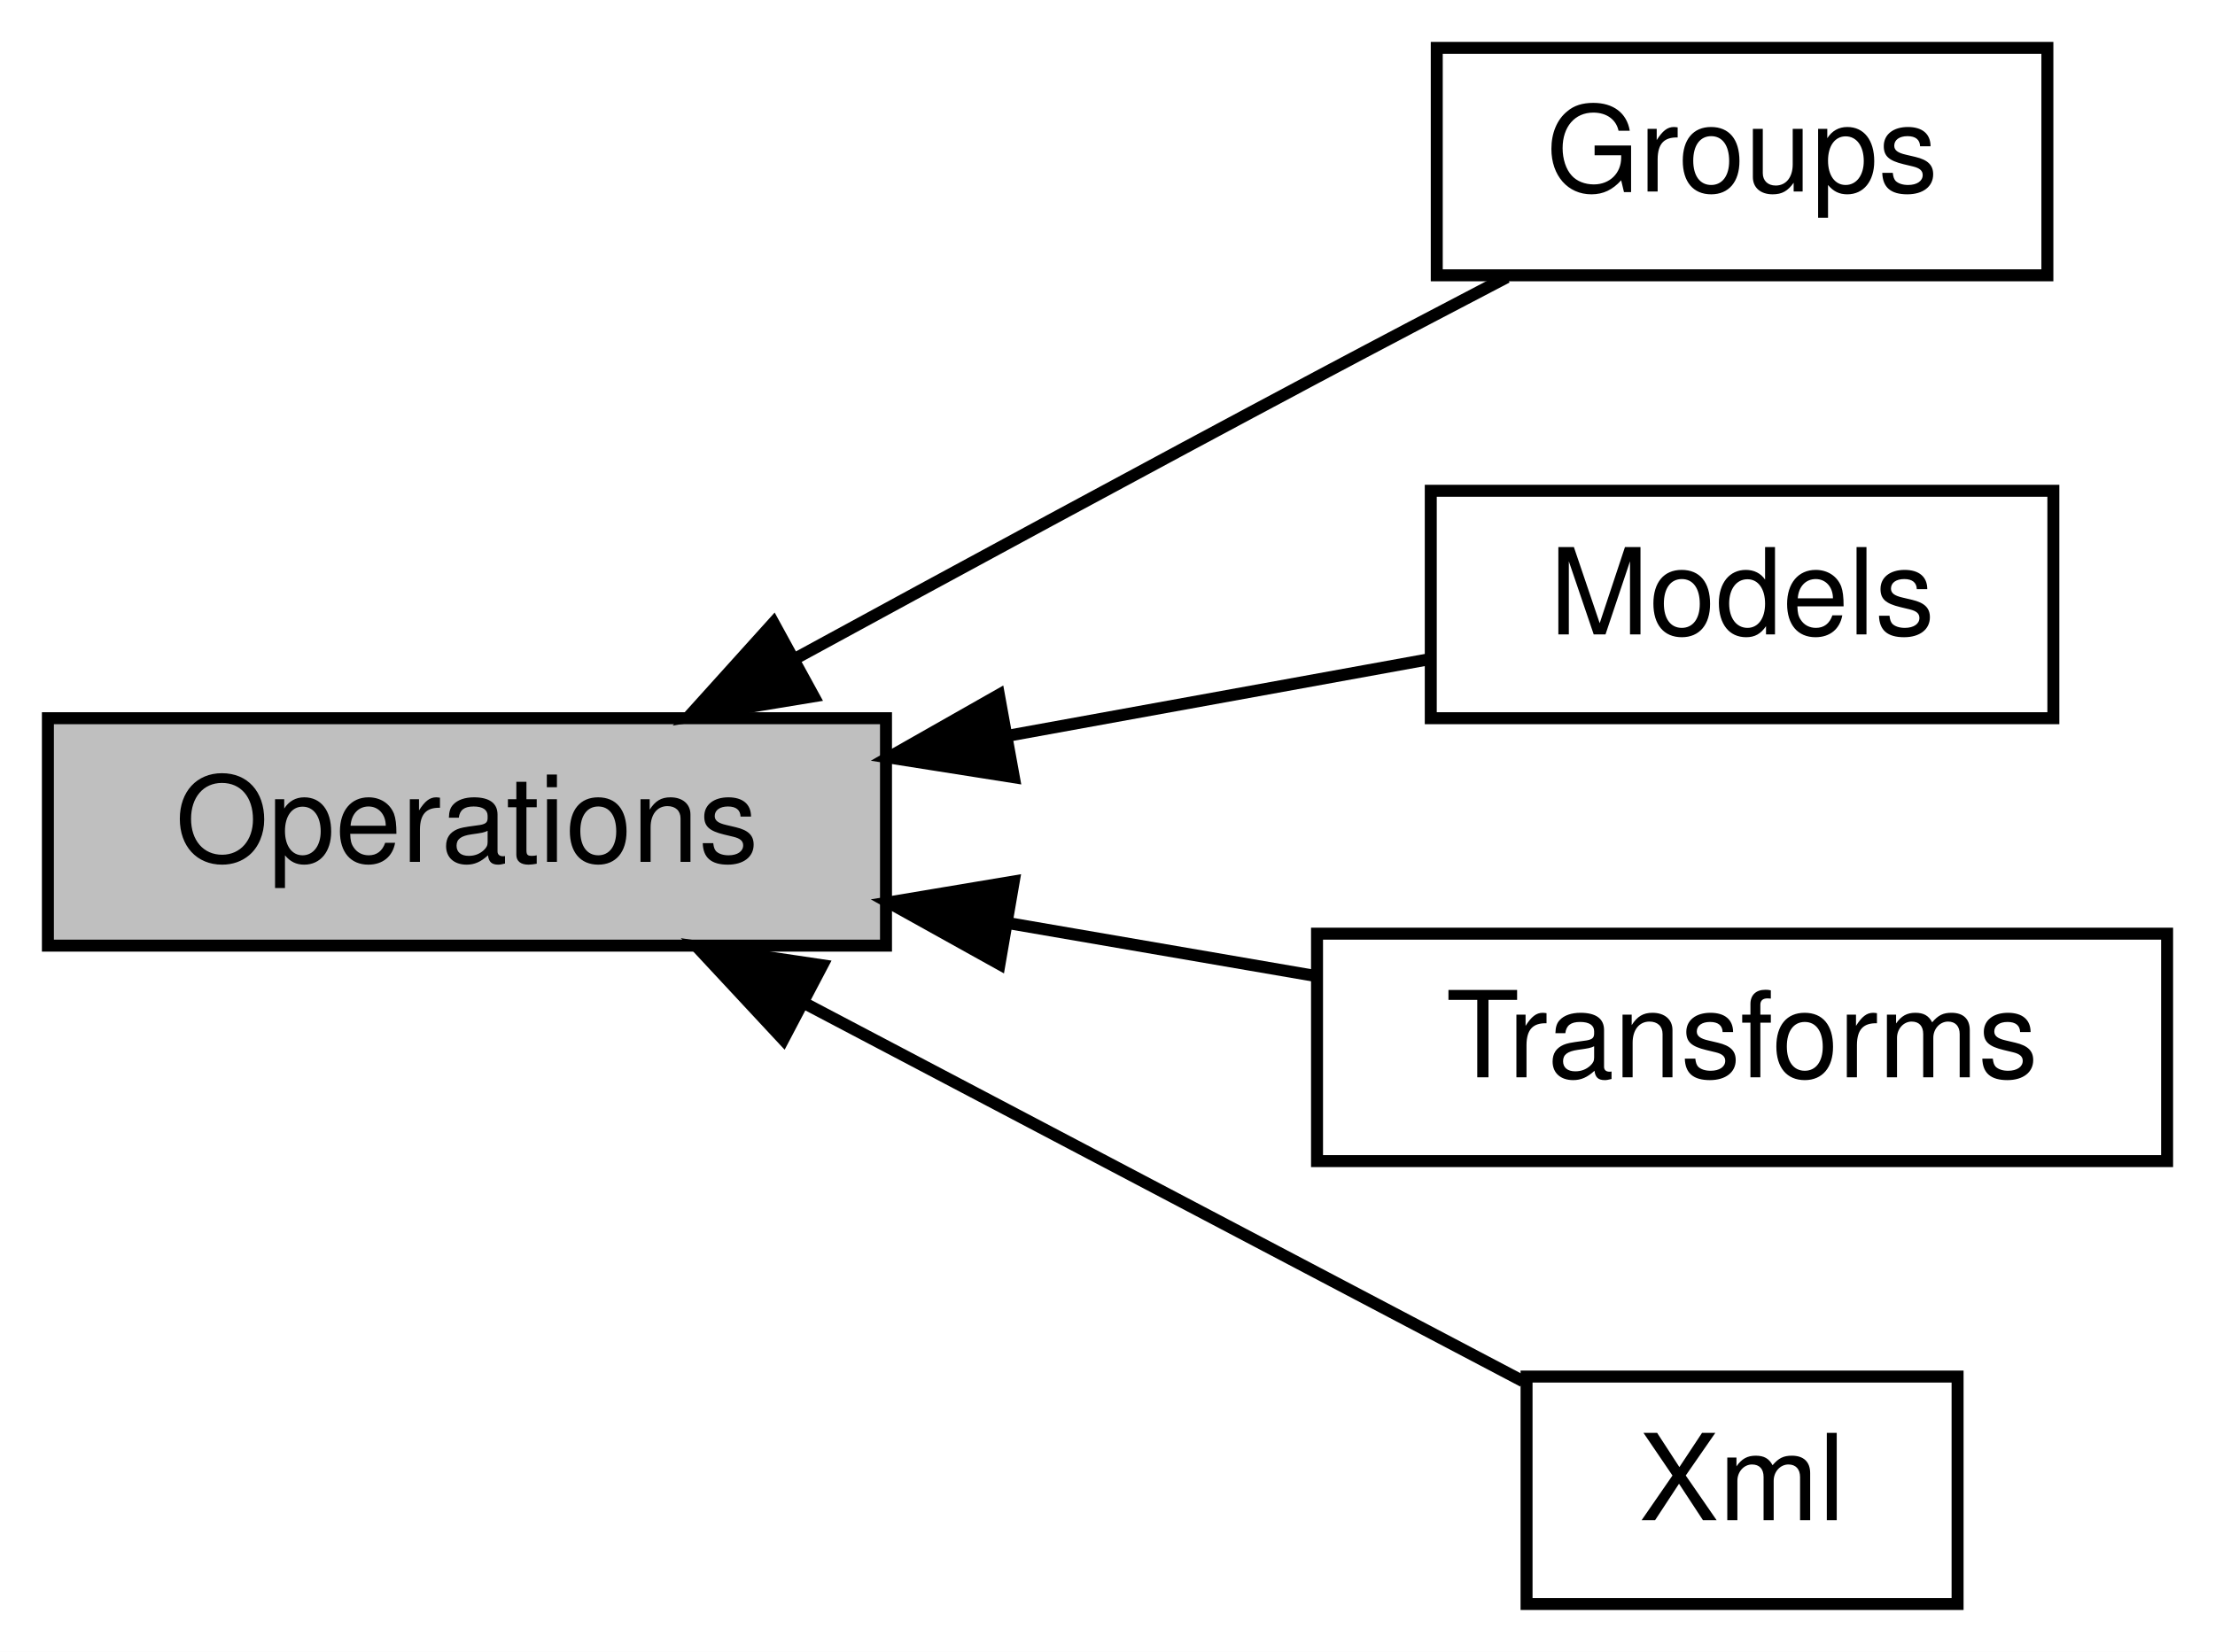
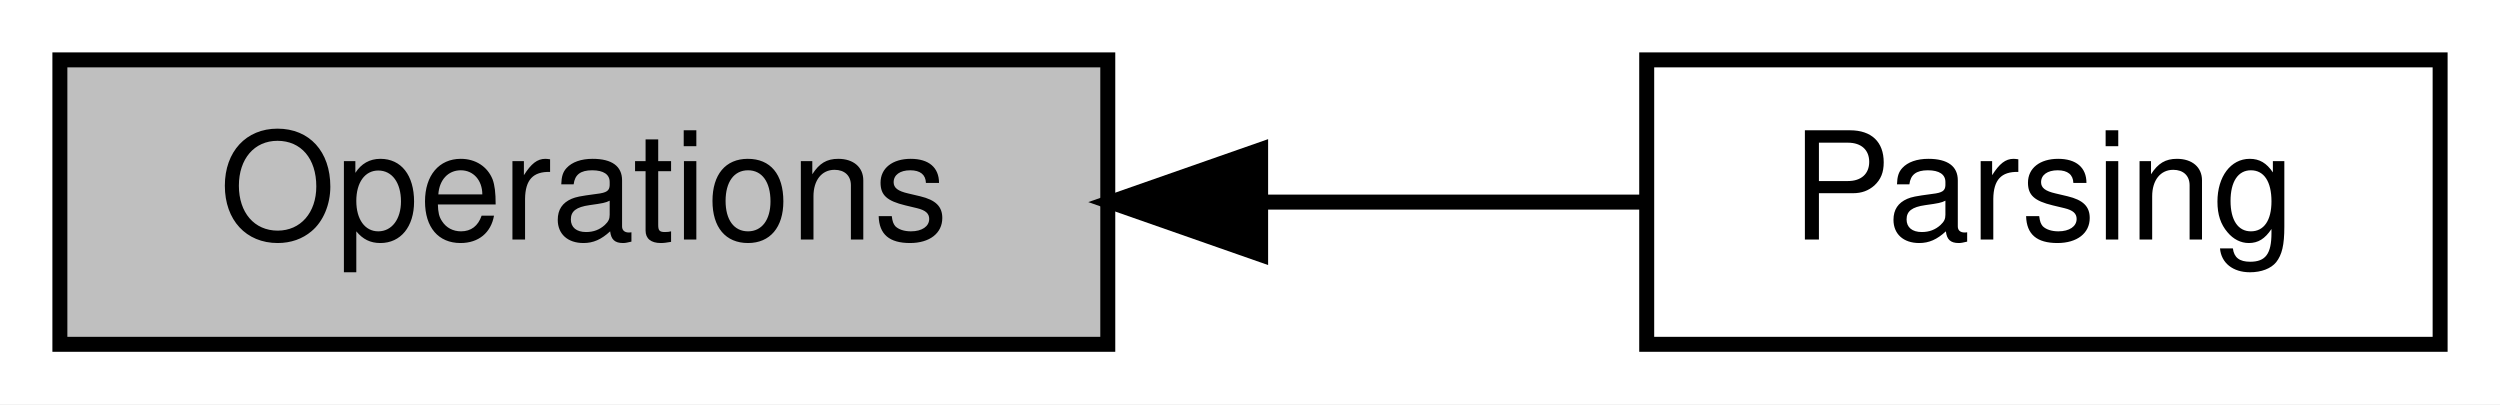
- <svg xmlns="http://www.w3.org/2000/svg" xmlns:xlink="http://www.w3.org/1999/xlink" width="185pt" height="138pt" viewBox="0.00 0.00 185.00 138.00">
-   <g id="graph0" class="graph" transform="scale(1 1) rotate(0) translate(4 134)">
-     <polygon fill="white" stroke="transparent" points="-4,4 -4,-134 181,-134 181,4 -4,4" />
+ <svg xmlns="http://www.w3.org/2000/svg" xmlns:xlink="http://www.w3.org/1999/xlink" width="167pt" height="27pt" viewBox="0.00 0.00 167.00 27.00">
+   <g id="graph0" class="graph" transform="scale(1 1) rotate(0) translate(4 23)">
+     <polygon fill="white" stroke="transparent" points="-4,4 -4,-23 163,-23 163,4 -4,4" />
    <g id="node1" class="node">
      <g id="a_node1">
-         <a xlink:href="group___groups.html" target="_top" xlink:title=" ">
-           <polygon fill="white" stroke="black" points="167,-130 116,-130 116,-111 167,-111 167,-130" />
-           <text text-anchor="middle" x="141.5" y="-118" font-family="Helvetica,sans-Serif" font-size="10.00">Groups</text>
+         <a xlink:title=" ">
+           <polygon fill="#bfbfbf" stroke="black" points="70,-19 0,-19 0,0 70,0 70,-19" />
+           <text text-anchor="middle" x="35" y="-7" font-family="Helvetica,sans-Serif" font-size="10.00">Operations</text>
        </a>
      </g>
    </g>
    <g id="node2" class="node">
      <g id="a_node2">
-         <a xlink:href="group___models.html" target="_top" xlink:title=" ">
-           <polygon fill="white" stroke="black" points="167.5,-93 115.5,-93 115.5,-74 167.5,-74 167.5,-93" />
-           <text text-anchor="middle" x="141.5" y="-81" font-family="Helvetica,sans-Serif" font-size="10.00">Models</text>
-         </a>
-       </g>
-     </g>
-     <g id="node3" class="node">
-       <g id="a_node3">
-         <a xlink:title=" ">
-           <polygon fill="#bfbfbf" stroke="black" points="70,-74 0,-74 0,-55 70,-55 70,-74" />
-           <text text-anchor="middle" x="35" y="-62" font-family="Helvetica,sans-Serif" font-size="10.00">Operations</text>
-         </a>
-       </g>
-     </g>
-     <g id="edge3" class="edge">
-       <path fill="none" stroke="black" d="M62.44,-78.99C75.52,-86.12 91.56,-94.81 106,-102.5 111.13,-105.23 116.71,-108.16 121.85,-110.84" />
-       <polygon fill="black" stroke="black" points="63.96,-75.83 53.51,-74.11 60.6,-81.97 63.96,-75.83" />
-     </g>
-     <g id="edge2" class="edge">
-       <path fill="none" stroke="black" d="M80.16,-72.53C92.23,-74.72 104.9,-77.03 115.49,-78.95" />
-       <polygon fill="black" stroke="black" points="80.68,-69.07 70.22,-70.72 79.43,-75.95 80.68,-69.07" />
-     </g>
-     <g id="node4" class="node">
-       <g id="a_node4">
-         <a xlink:href="group___transforms.html" target="_top" xlink:title=" ">
-           <polygon fill="white" stroke="black" points="177,-56 106,-56 106,-37 177,-37 177,-56" />
-           <text text-anchor="middle" x="141.5" y="-44" font-family="Helvetica,sans-Serif" font-size="10.00">Transforms</text>
+         <a xlink:href="group___parsing.html" target="_top" xlink:title=" ">
+           <polygon fill="white" stroke="black" points="159,-19 106,-19 106,0 159,0 159,-19" />
+           <text text-anchor="middle" x="132.5" y="-7" font-family="Helvetica,sans-Serif" font-size="10.00">Parsing</text>
        </a>
      </g>
    </g>
    <g id="edge1" class="edge">
-       <path fill="none" stroke="black" d="M80.11,-56.9C88.71,-55.42 97.61,-53.89 105.85,-52.47" />
-       <polygon fill="black" stroke="black" points="79.48,-53.46 70.22,-58.61 80.67,-60.36 79.48,-53.46" />
-     </g>
-     <g id="node5" class="node">
-       <g id="a_node5">
-         <a xlink:href="group__xml.html" target="_top" xlink:title=" ">
-           <polygon fill="white" stroke="black" points="159.5,-19 123.5,-19 123.5,0 159.5,0 159.5,-19" />
-           <text text-anchor="middle" x="141.5" y="-7" font-family="Helvetica,sans-Serif" font-size="10.00">Xml</text>
-         </a>
-       </g>
-     </g>
-     <g id="edge4" class="edge">
-       <path fill="none" stroke="black" d="M63.25,-50.16C82.2,-40.18 106.89,-27.19 123.2,-18.61" />
-       <polygon fill="black" stroke="black" points="61.42,-47.16 54.2,-54.92 64.68,-53.36 61.42,-47.16" />
+       <path fill="none" stroke="black" d="M80.36,-9.5C89.12,-9.5 98.04,-9.5 105.92,-9.5" />
+       <polygon fill="black" stroke="black" points="80.21,-6 70.21,-9.5 80.21,-13 80.21,-6" />
    </g>
  </g>
</svg>
